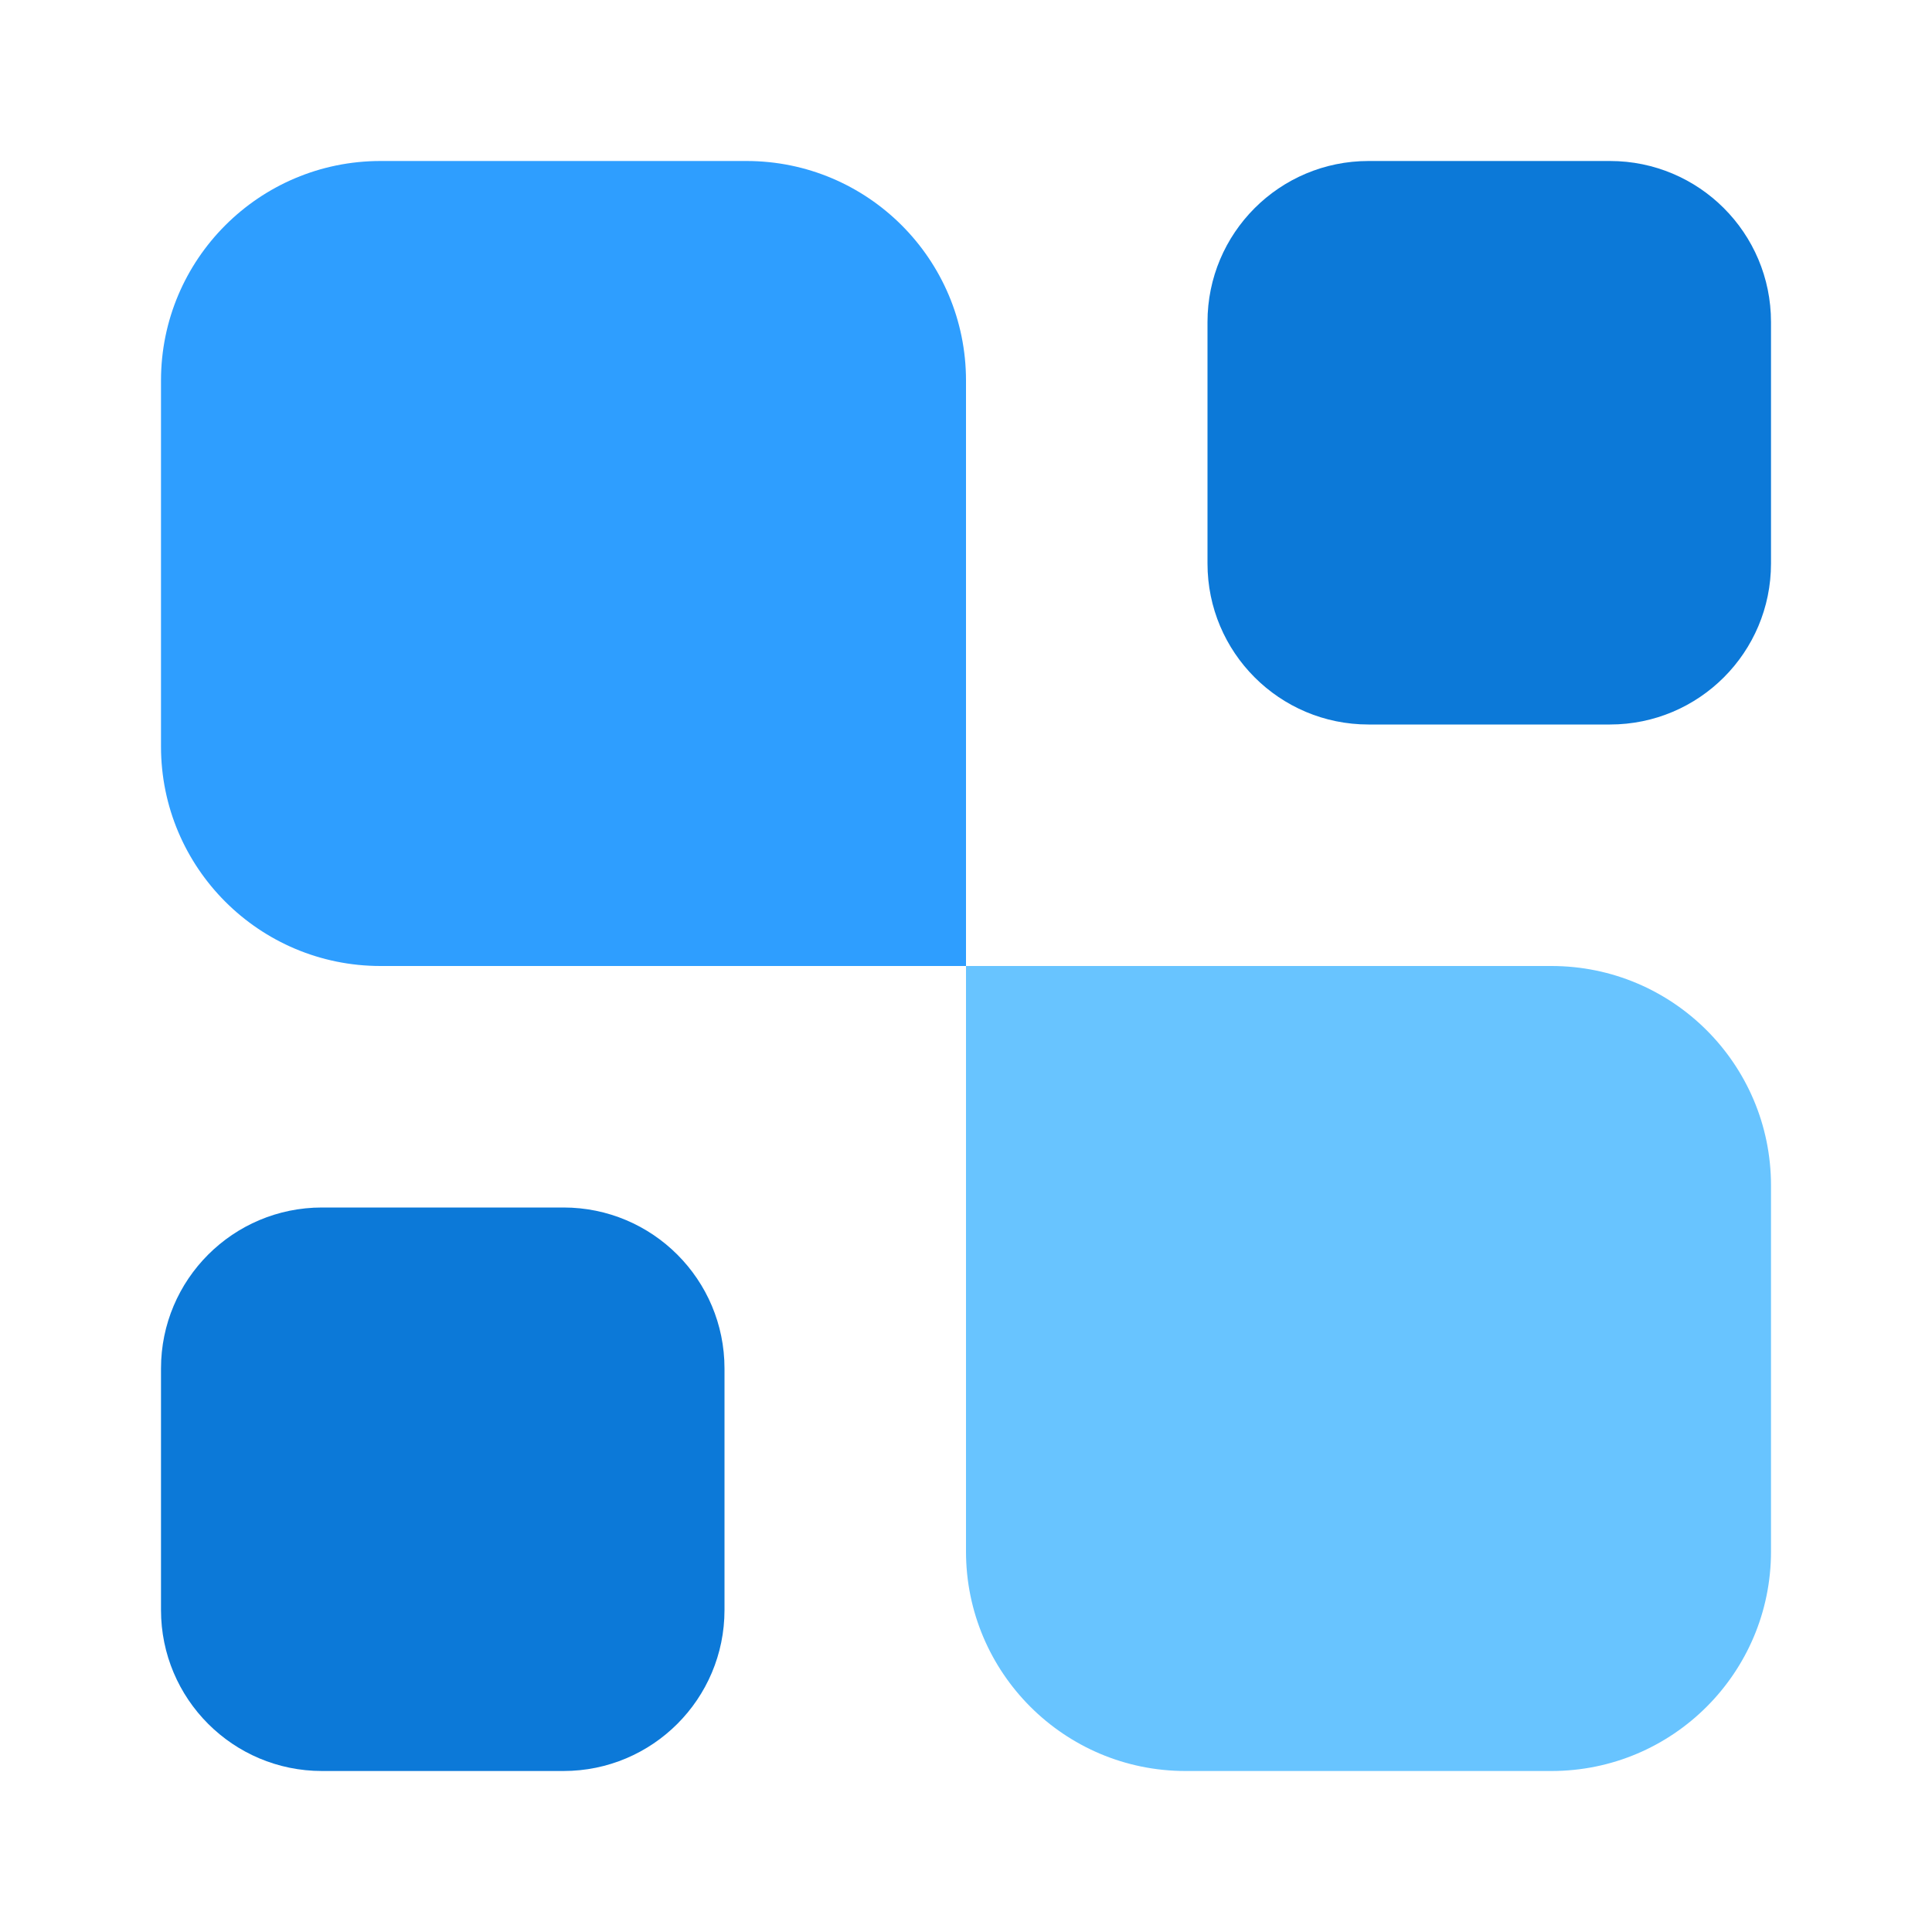
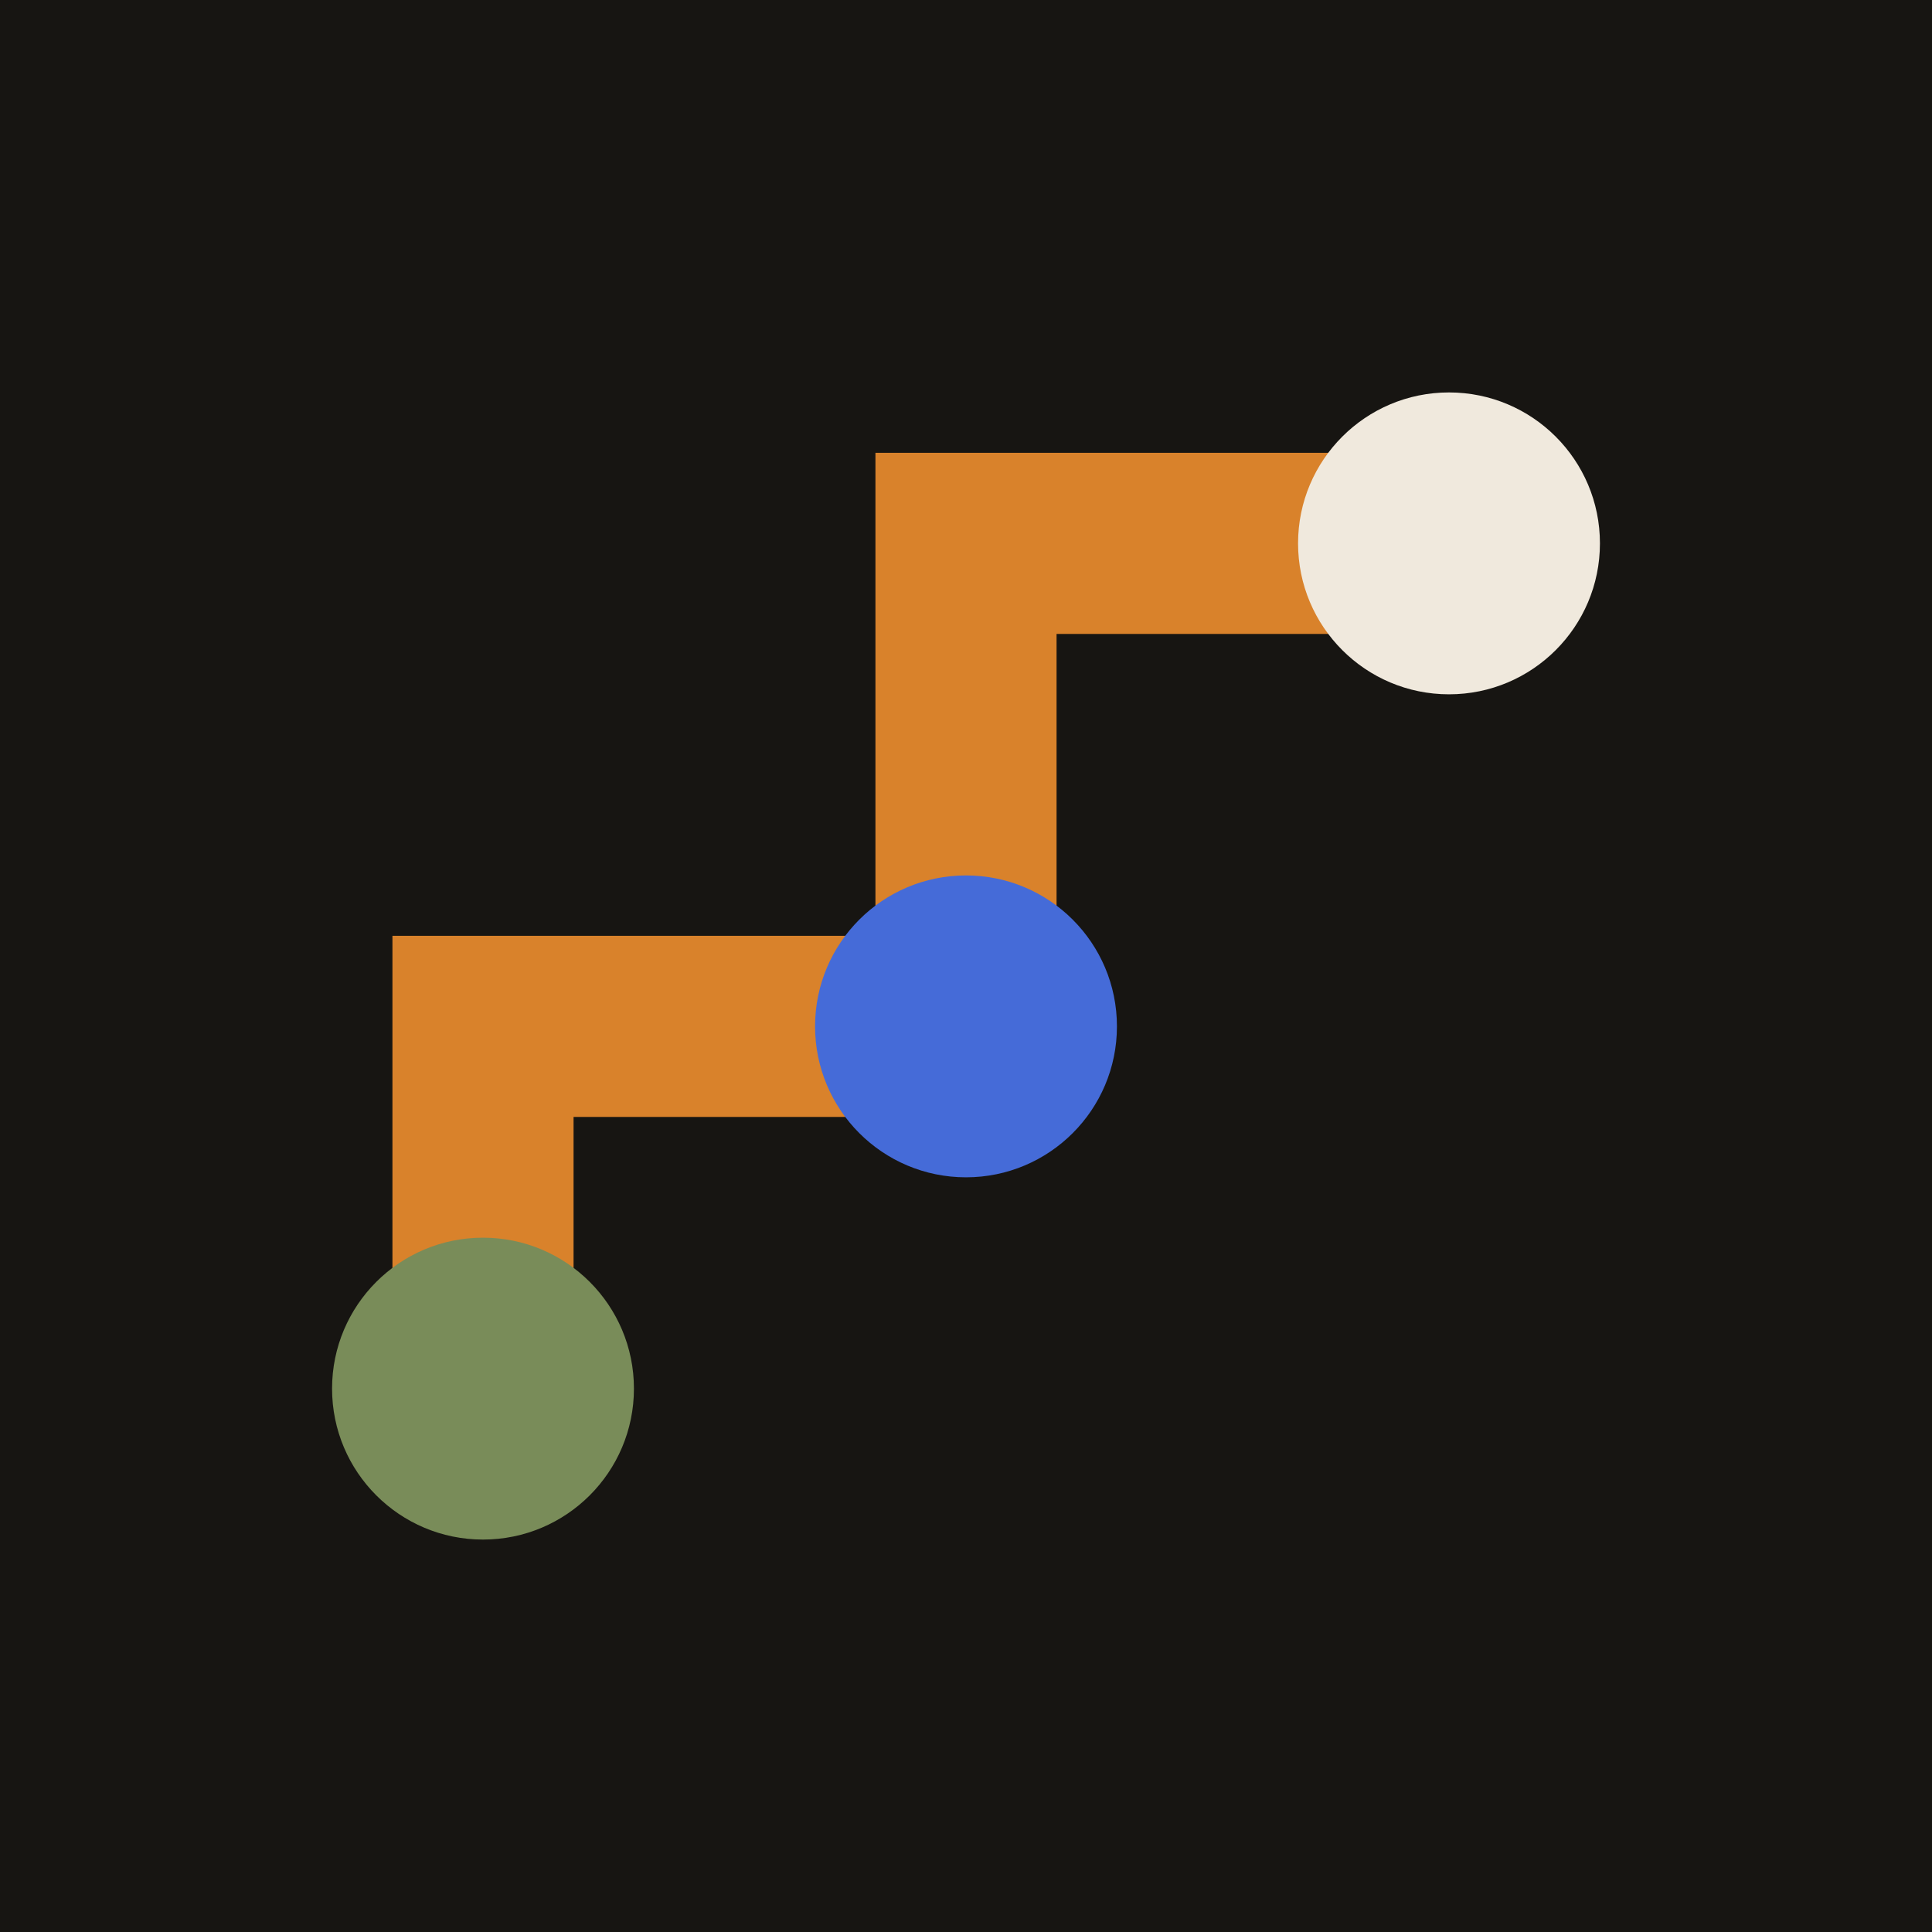
- <svg xmlns="http://www.w3.org/2000/svg" width="24" height="24" viewBox="0 0 24 24" fill="none">
-   <path d="M22 19.273C22 20.779 20.779 22 19.273 22H14.727C13.221 22 12 20.779 12 19.273V12H19.273C20.779 12 22 13.221 22 14.727V19.273Z" fill="#68C4FF" />
-   <path d="M20 2C21.105 2 22 2.895 22 4V7C22 8.105 21.105 9 20 9H17C15.895 9 15 8.105 15 7V4C15 2.895 15.895 2 17 2H20Z" fill="#0C79D8" />
-   <path d="M7 15C8.105 15 9 15.895 9 17V20C9 21.105 8.105 22 7 22H4C2.895 22 2 21.105 2 20V17C2 15.895 2.895 15 4 15H7Z" fill="#0C79D8" />
-   <path d="M12 12H4.727C3.221 12 2 10.779 2 9.273V4.727C2 3.221 3.221 2 4.727 2H9.273C10.779 2 12 3.221 12 4.727V12Z" fill="#2E9EFF" />
+ <svg xmlns="http://www.w3.org/2000/svg" width="32" height="32" viewBox="0 0 32 32" fill="none">
+   <rect width="32" height="32" fill="#171512" />
+   <path d="M8 23V17H16V9H24" stroke="#D9822B" stroke-width="3" stroke-linecap="square" />
+   <circle cx="8" cy="23" r="2.5" fill="#798C59" />
+   <circle cx="16" cy="17" r="2.5" fill="#456BD8" />
+   <circle cx="24" cy="9" r="2.5" fill="#F0E9DD" />
</svg>
